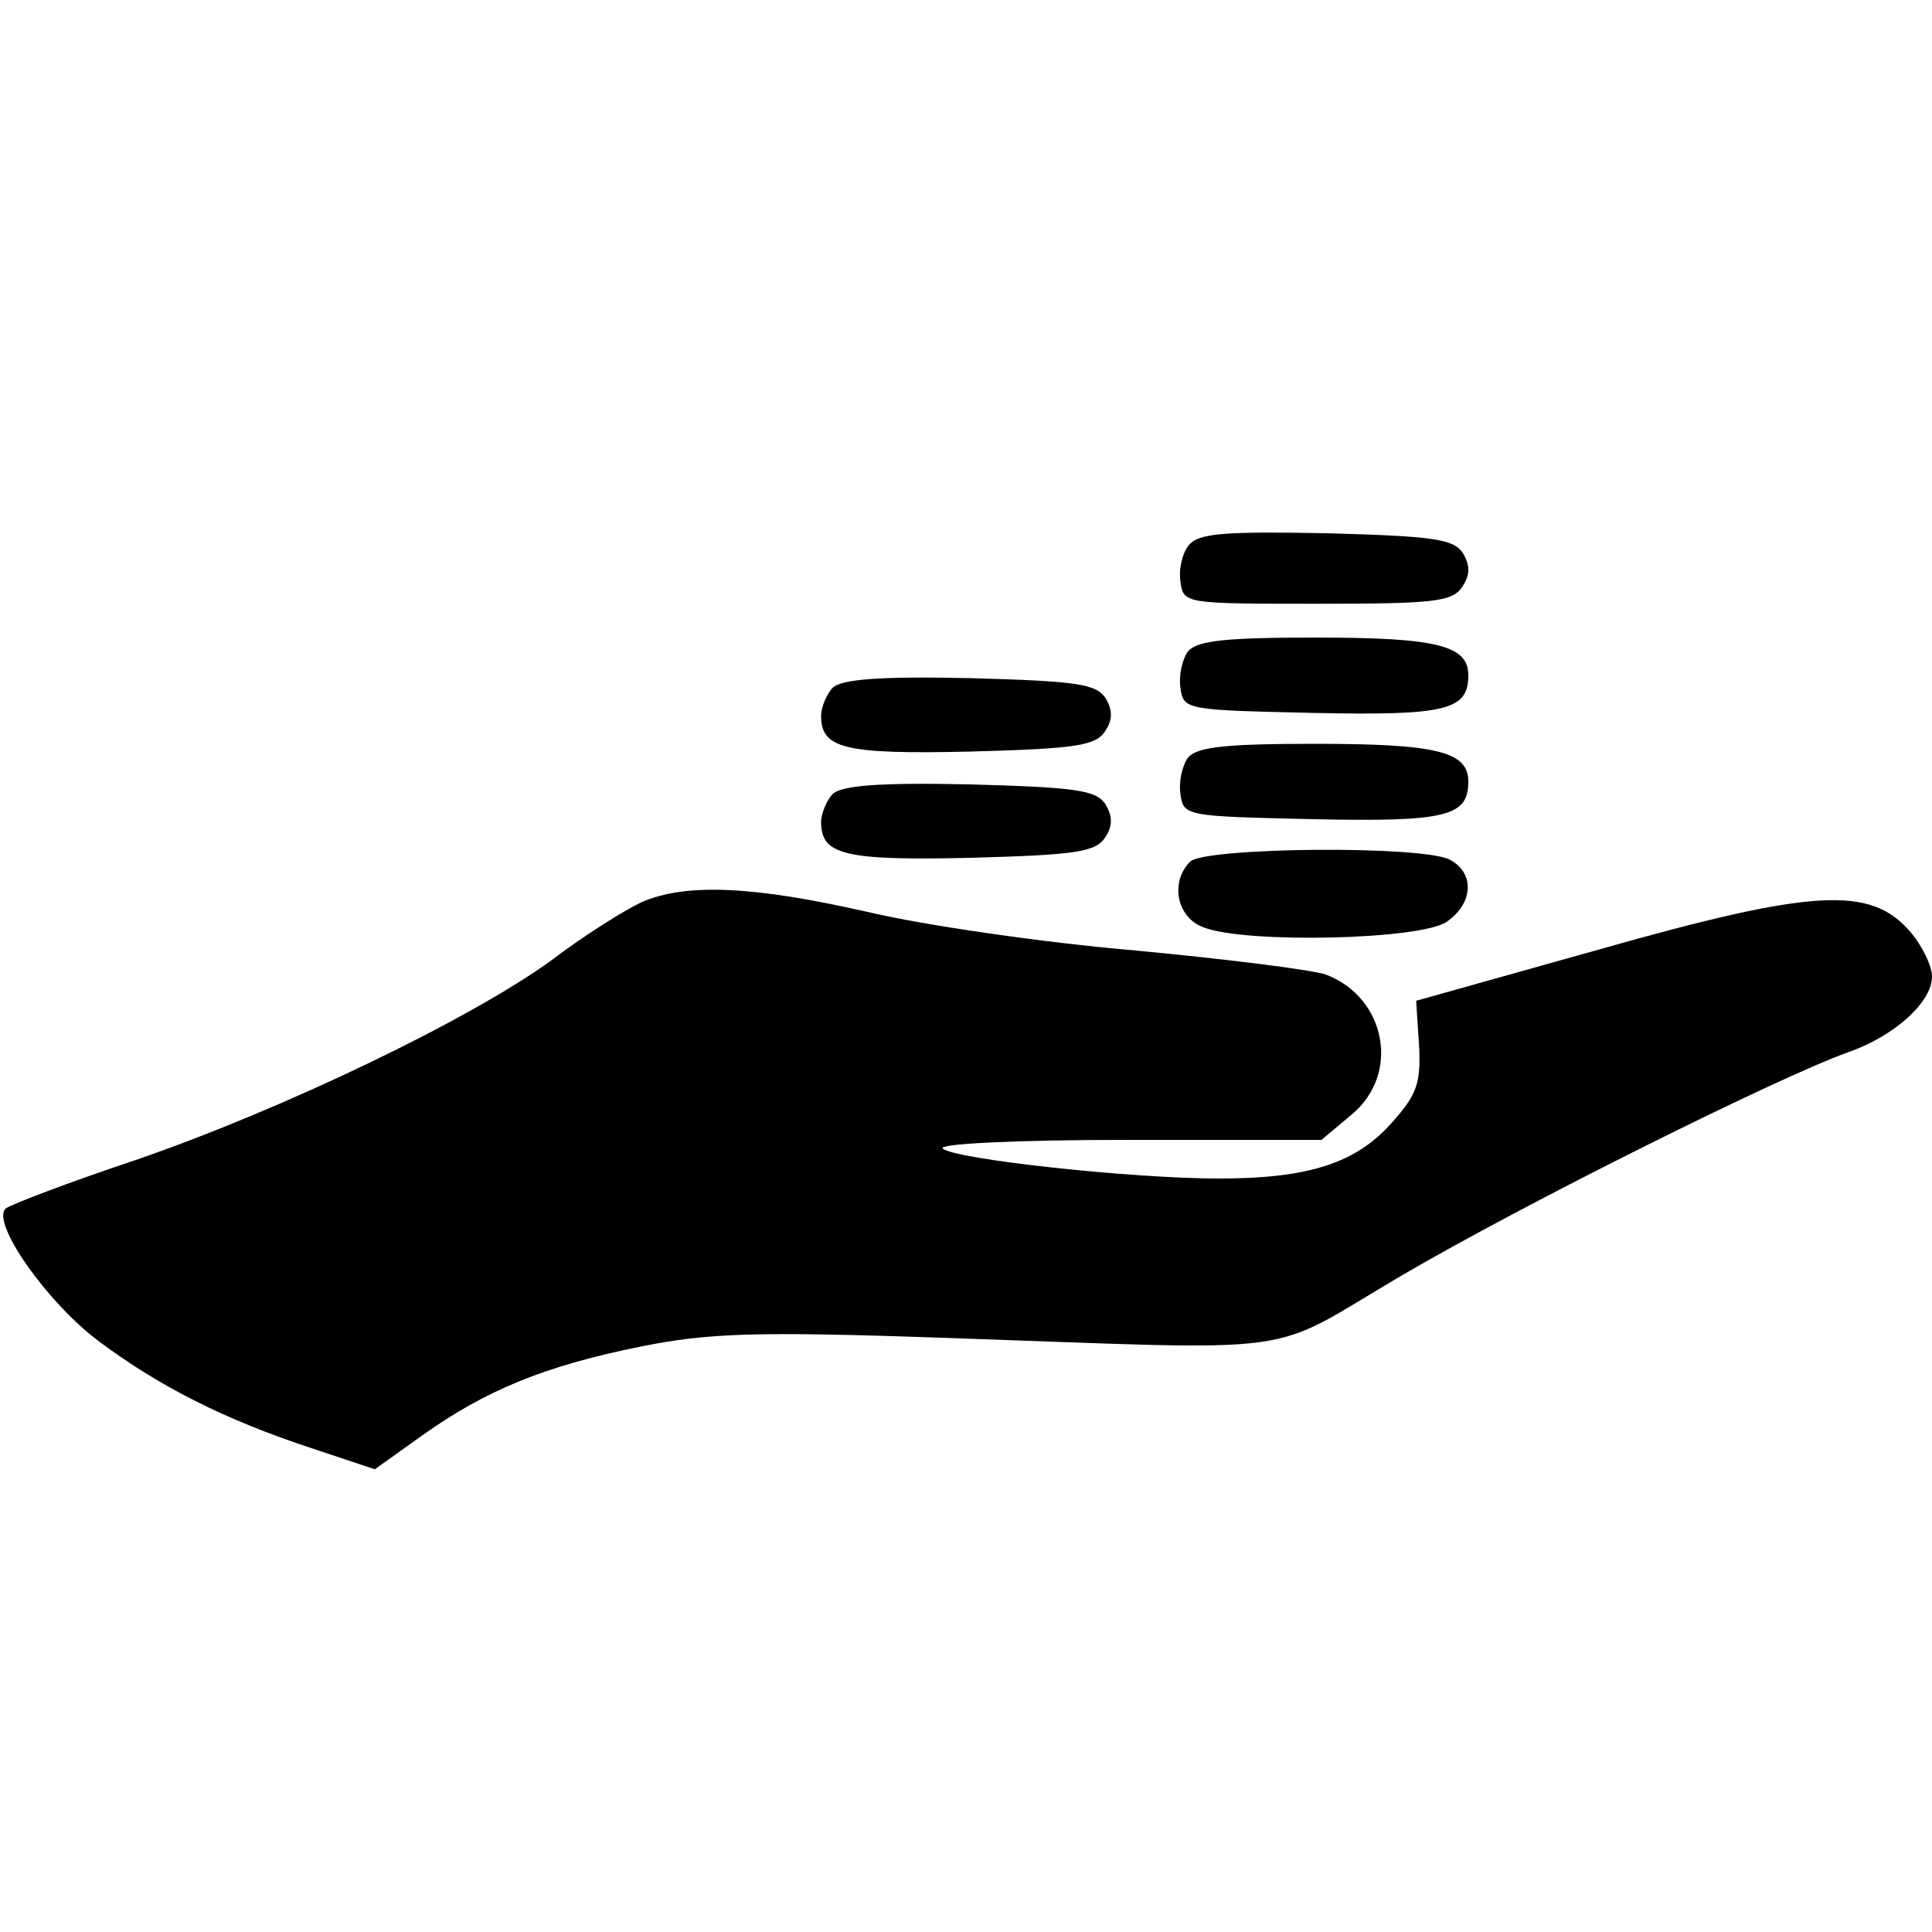
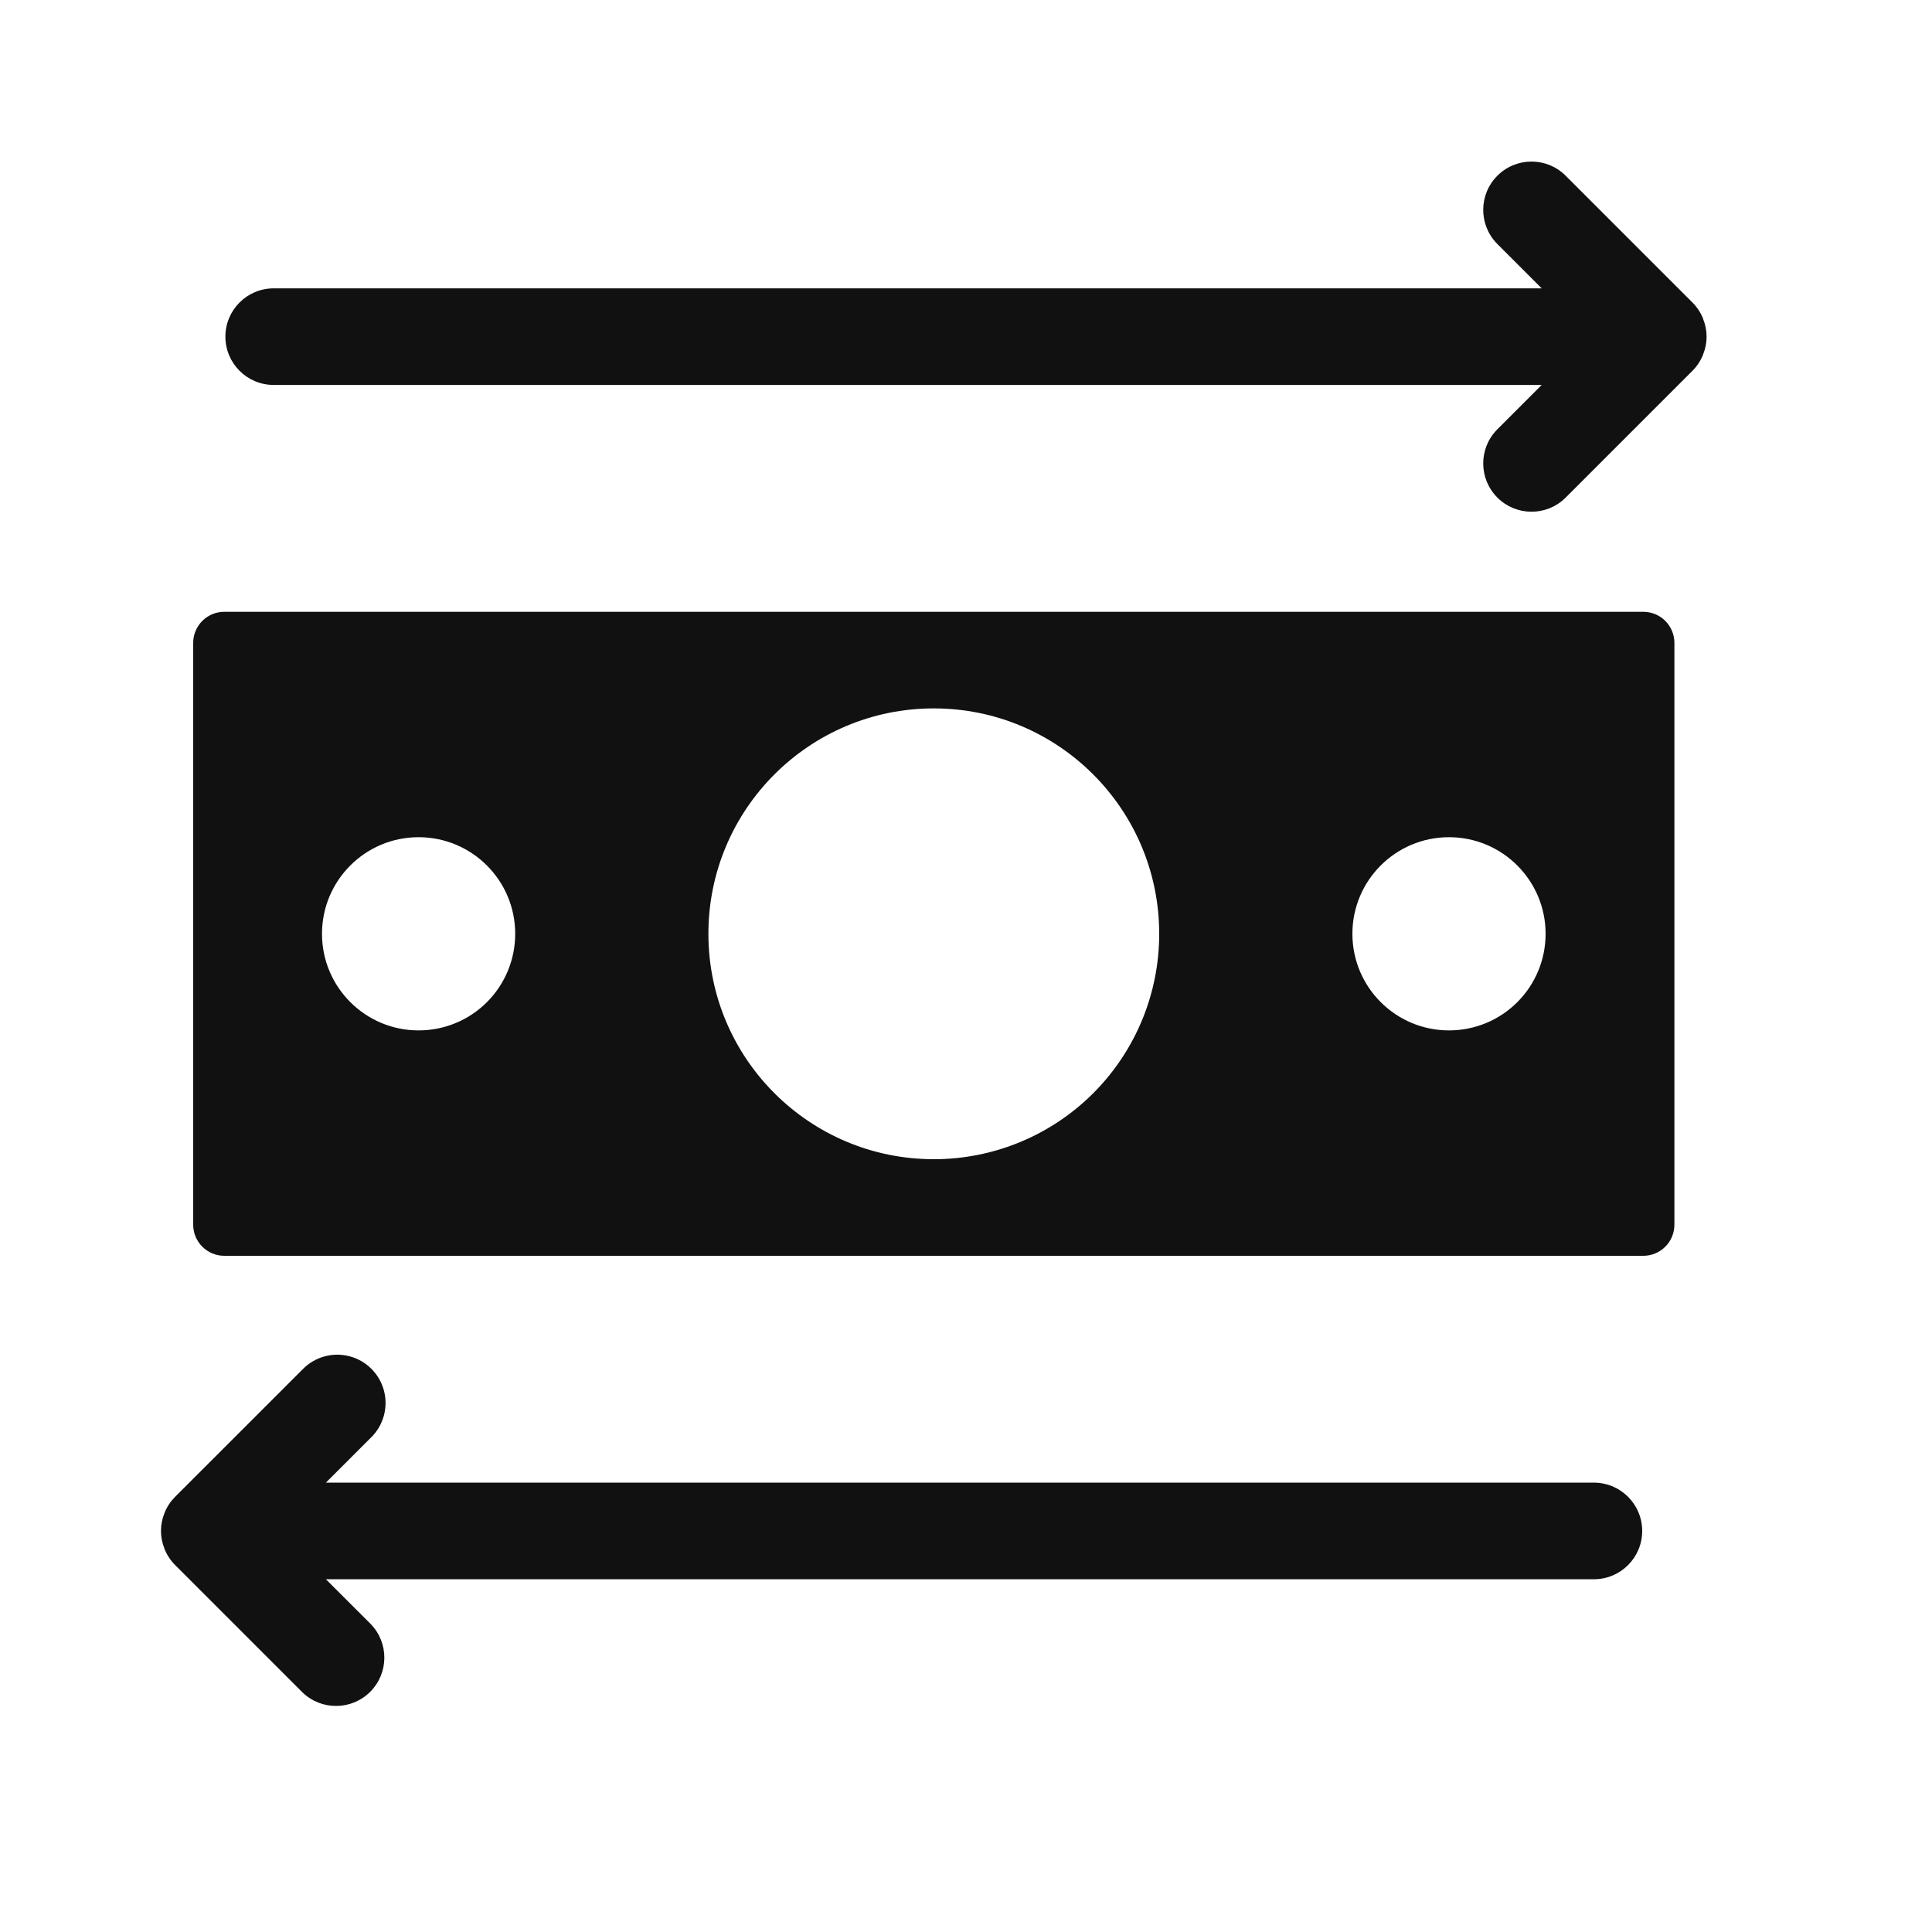
- <svg xmlns="http://www.w3.org/2000/svg" version="1.0" width="200pt" height="200pt" viewBox="0 0 200 200" preserveAspectRatio="xMidYMid meet">
-   <g transform="translate(0,200) scale(0.1,-0.1)" fill="#000000" stroke="none">
-     <path d="M1231 1436 c-7 -8 -11 -25 -9 -38 3 -23 4 -23 142 -23 121 0 140 2 150 18 8 12 8 22 0 35 -10 14 -30 17 -141 20 -105 2 -132 0 -142 -12z" />
-     <path d="M1230 1326 c-6 -8 -10 -25 -8 -38 3 -23 6 -23 137 -26 139 -3 161 3 161 39 0 31 -33 39 -158 39 -92 0 -122 -3 -132 -14z" />
-     <path d="M862 1288 c-6 -6 -12 -20 -12 -29 0 -34 24 -40 155 -37 109 3 129 6 139 21 8 12 8 22 0 35 -10 14 -30 17 -140 20 -92 2 -133 -1 -142 -10z" />
-     <path d="M1230 1216 c-6 -8 -10 -25 -8 -38 3 -23 6 -23 137 -26 139 -3 161 3 161 39 0 31 -33 39 -158 39 -92 0 -122 -3 -132 -14z" />
-     <path d="M862 1178 c-6 -6 -12 -20 -12 -29 0 -34 24 -40 155 -37 109 3 129 6 139 21 8 12 8 22 0 35 -10 14 -30 17 -140 20 -92 2 -133 -1 -142 -10z" />
-     <path d="M1232 1108 c-21 -21 -14 -58 14 -68 43 -17 226 -13 252 6 27 19 29 50 3 64 -28 15 -254 13 -269 -2z" />
-     <path d="M664 1066 c-17 -8 -59 -34 -93 -60 -84 -61 -277 -154 -431 -207 -69 -23 -129 -46 -134 -50 -16 -14 43 -98 97 -138 63 -47 131 -81 219 -110 l66 -22 49 35 c66 47 127 72 226 92 70 14 116 16 317 9 380 -13 327 -20 470 64 126 74 393 207 464 232 48 17 86 52 86 78 0 11 -10 32 -23 47 -41 47 -100 44 -322 -19 l-189 -53 3 -46 c2 -39 -2 -51 -28 -80 -37 -42 -86 -58 -179 -58 -91 0 -274 20 -286 31 -6 5 76 9 191 9 l201 0 31 26 c51 42 36 121 -26 145 -14 5 -102 16 -197 25 -94 8 -219 26 -278 40 -119 27 -188 30 -234 10z" />
+ <svg xmlns="http://www.w3.org/2000/svg" viewBox="-5 -5 60 60">
+   <defs>
+     <style>.cls-1{fill:#111;}</style>
+   </defs>
+   <g id="Layer_2" data-name="Layer 2">
+     <g id="Icons">
+       <path class="cls-1" d="M46.03,14H1.97a.965.965,0,0,0-.97.97V33.03a.965.965,0,0,0,.97.97H46.03a.965.965,0,0,0,.97-.97V14.97A.965.965,0,0,0,46.03,14ZM8,27a3,3,0,1,1,3-3A2.996,2.996,0,0,1,8,27Zm16,4a7,7,0,1,1,7-7A6.995,6.995,0,0,1,24,31Zm16-4a3,3,0,1,1,3-3A2.996,2.996,0,0,1,40,27Z" />
+       <path class="cls-1" d="M44.5,41.045H5.121l1.395-1.395A1.5,1.5,0,1,0,4.395,37.529L.439,41.484a1.502,1.502,0,0,0-.326.49l-.007.023a1.457,1.457,0,0,0,0,1.094l.007.023a1.503,1.503,0,0,0,.326.49l3.955,3.955a1.5,1.5,0,0,0,2.121-2.121L5.121,44.045H44.5a1.5,1.5,0,0,0,0-3Z" />
+       <path class="cls-1" d="M47.894,4.908l-.007-.023a1.502,1.502,0,0,0-.326-.49L43.605.439a1.5,1.5,0,0,0-2.121,2.121l1.395,1.395H3.5a1.5,1.5,0,1,0,0,3H42.879L41.484,8.35a1.5,1.5,0,0,0,2.121,2.121l3.955-3.955a1.501,1.501,0,0,0,.326-.49l.007-.023a1.458,1.458,0,0,0,0-1.094Z" />
+     </g>
  </g>
</svg>
